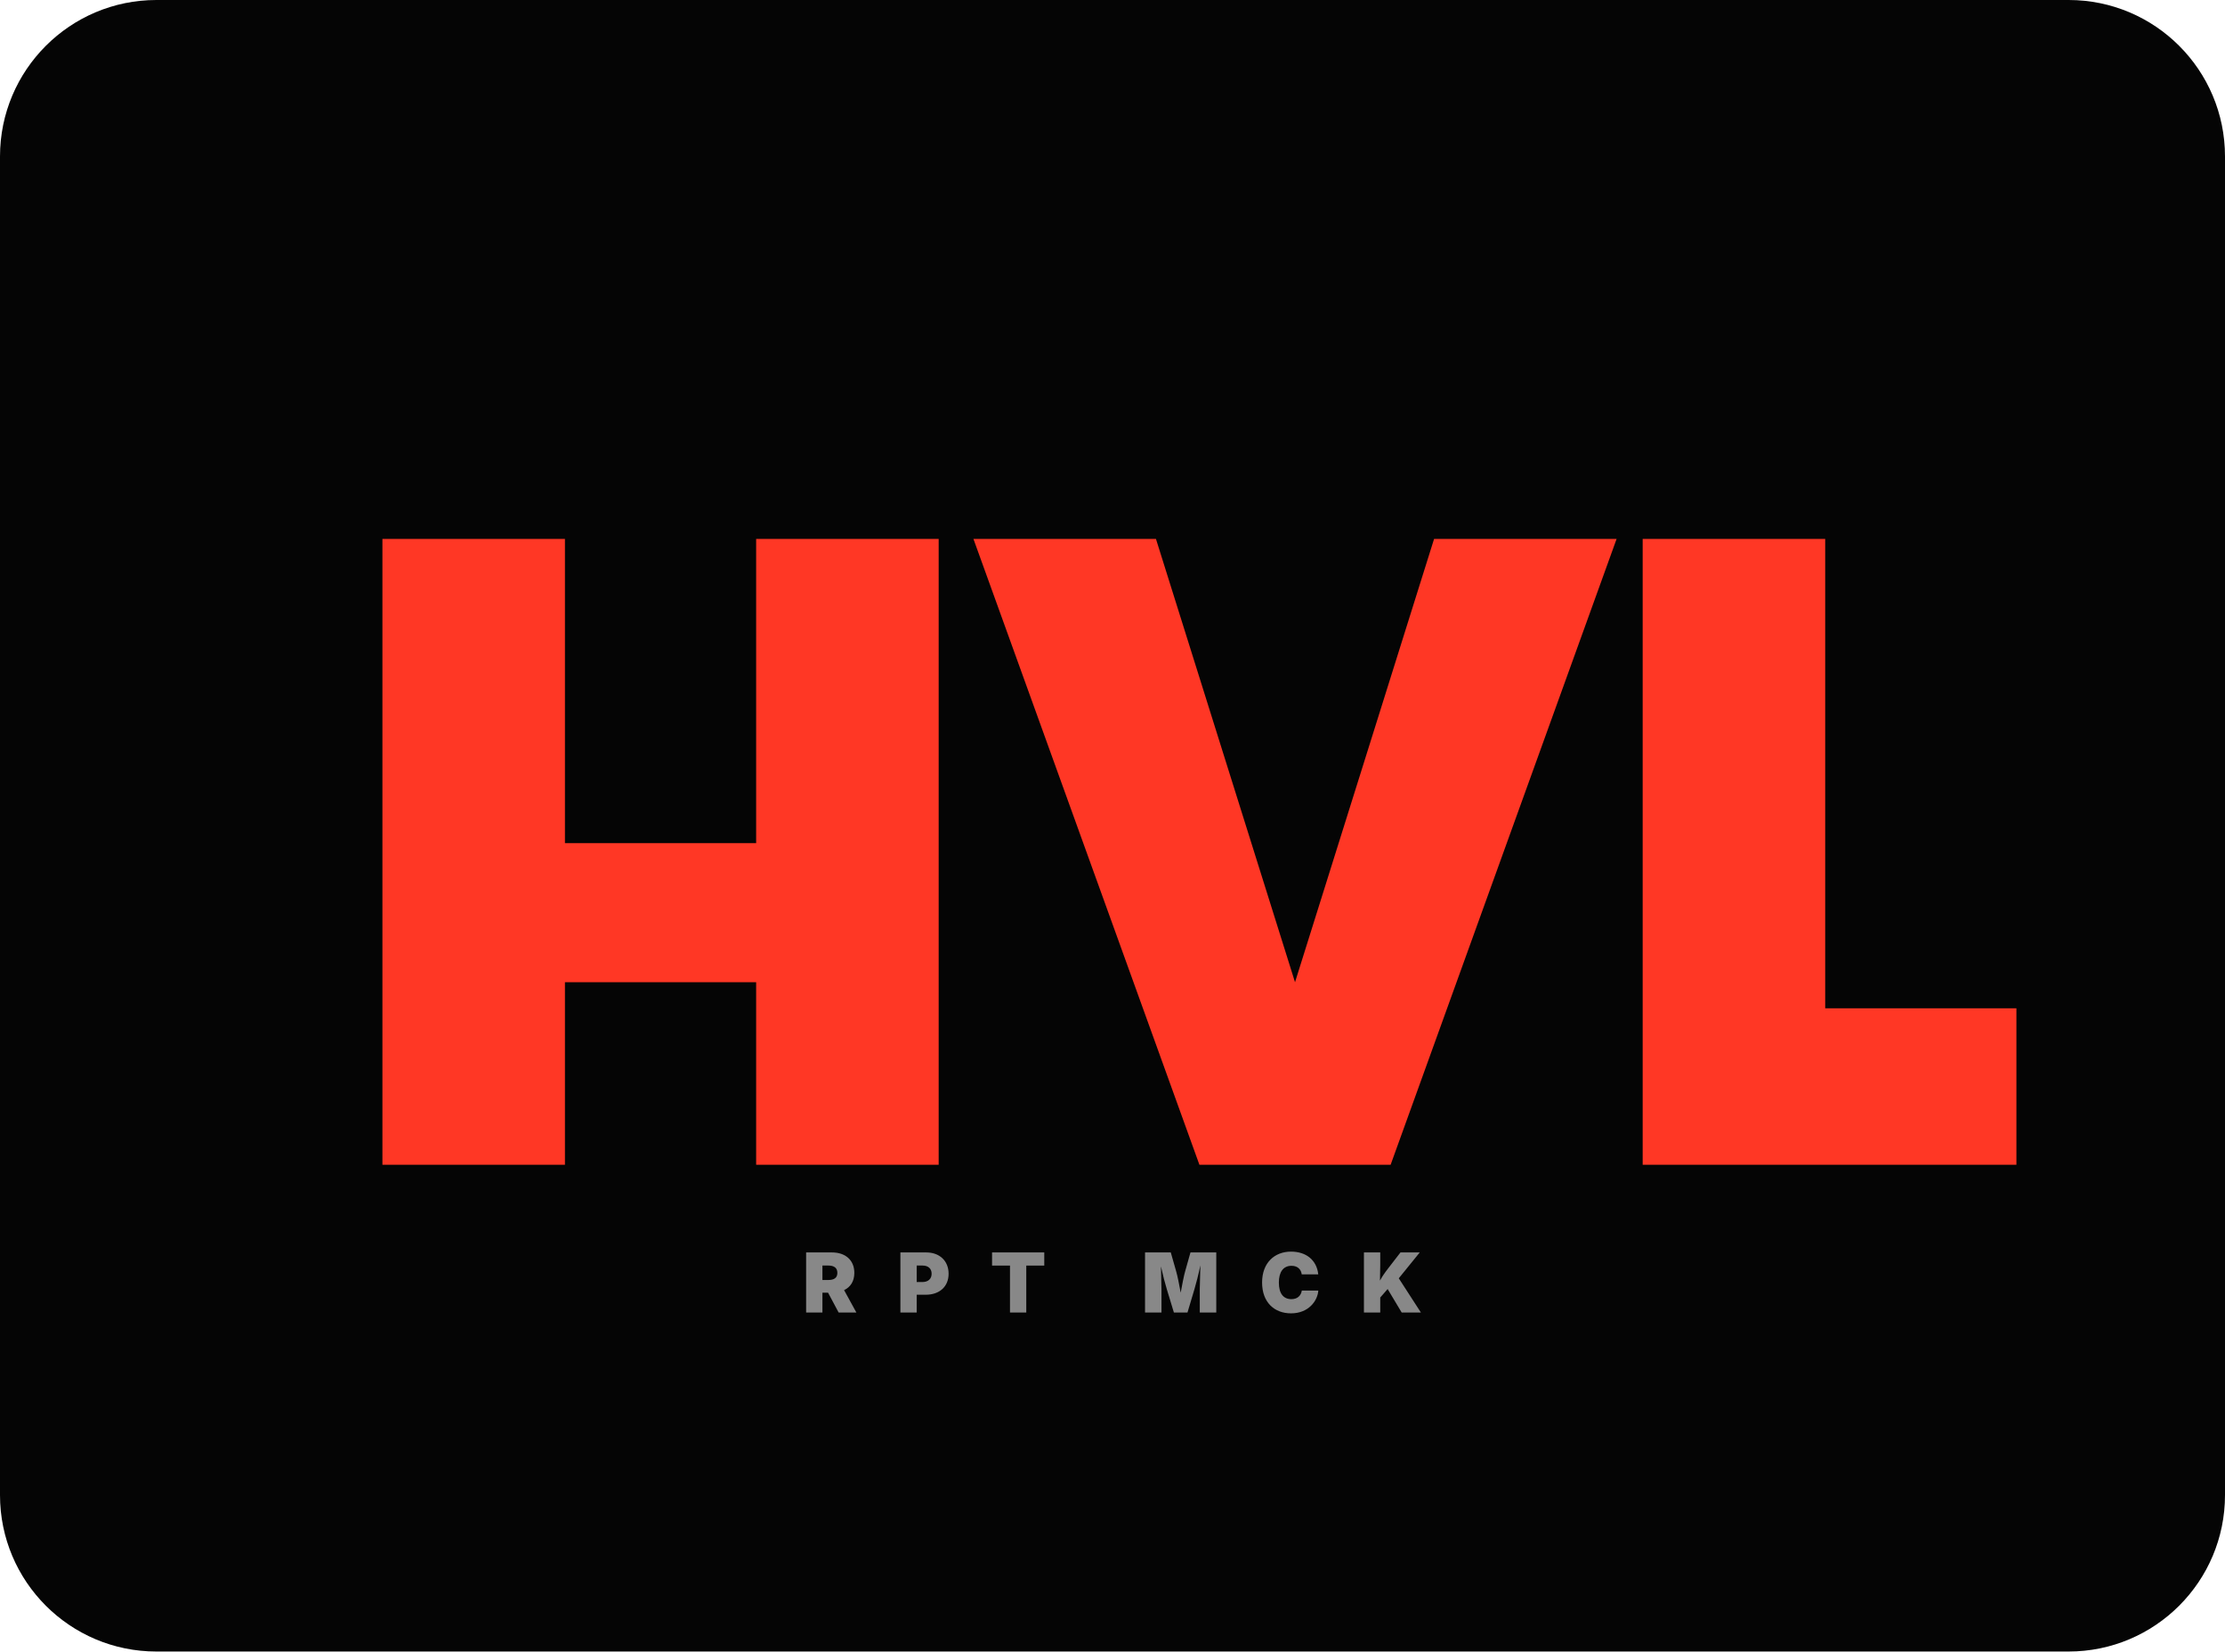
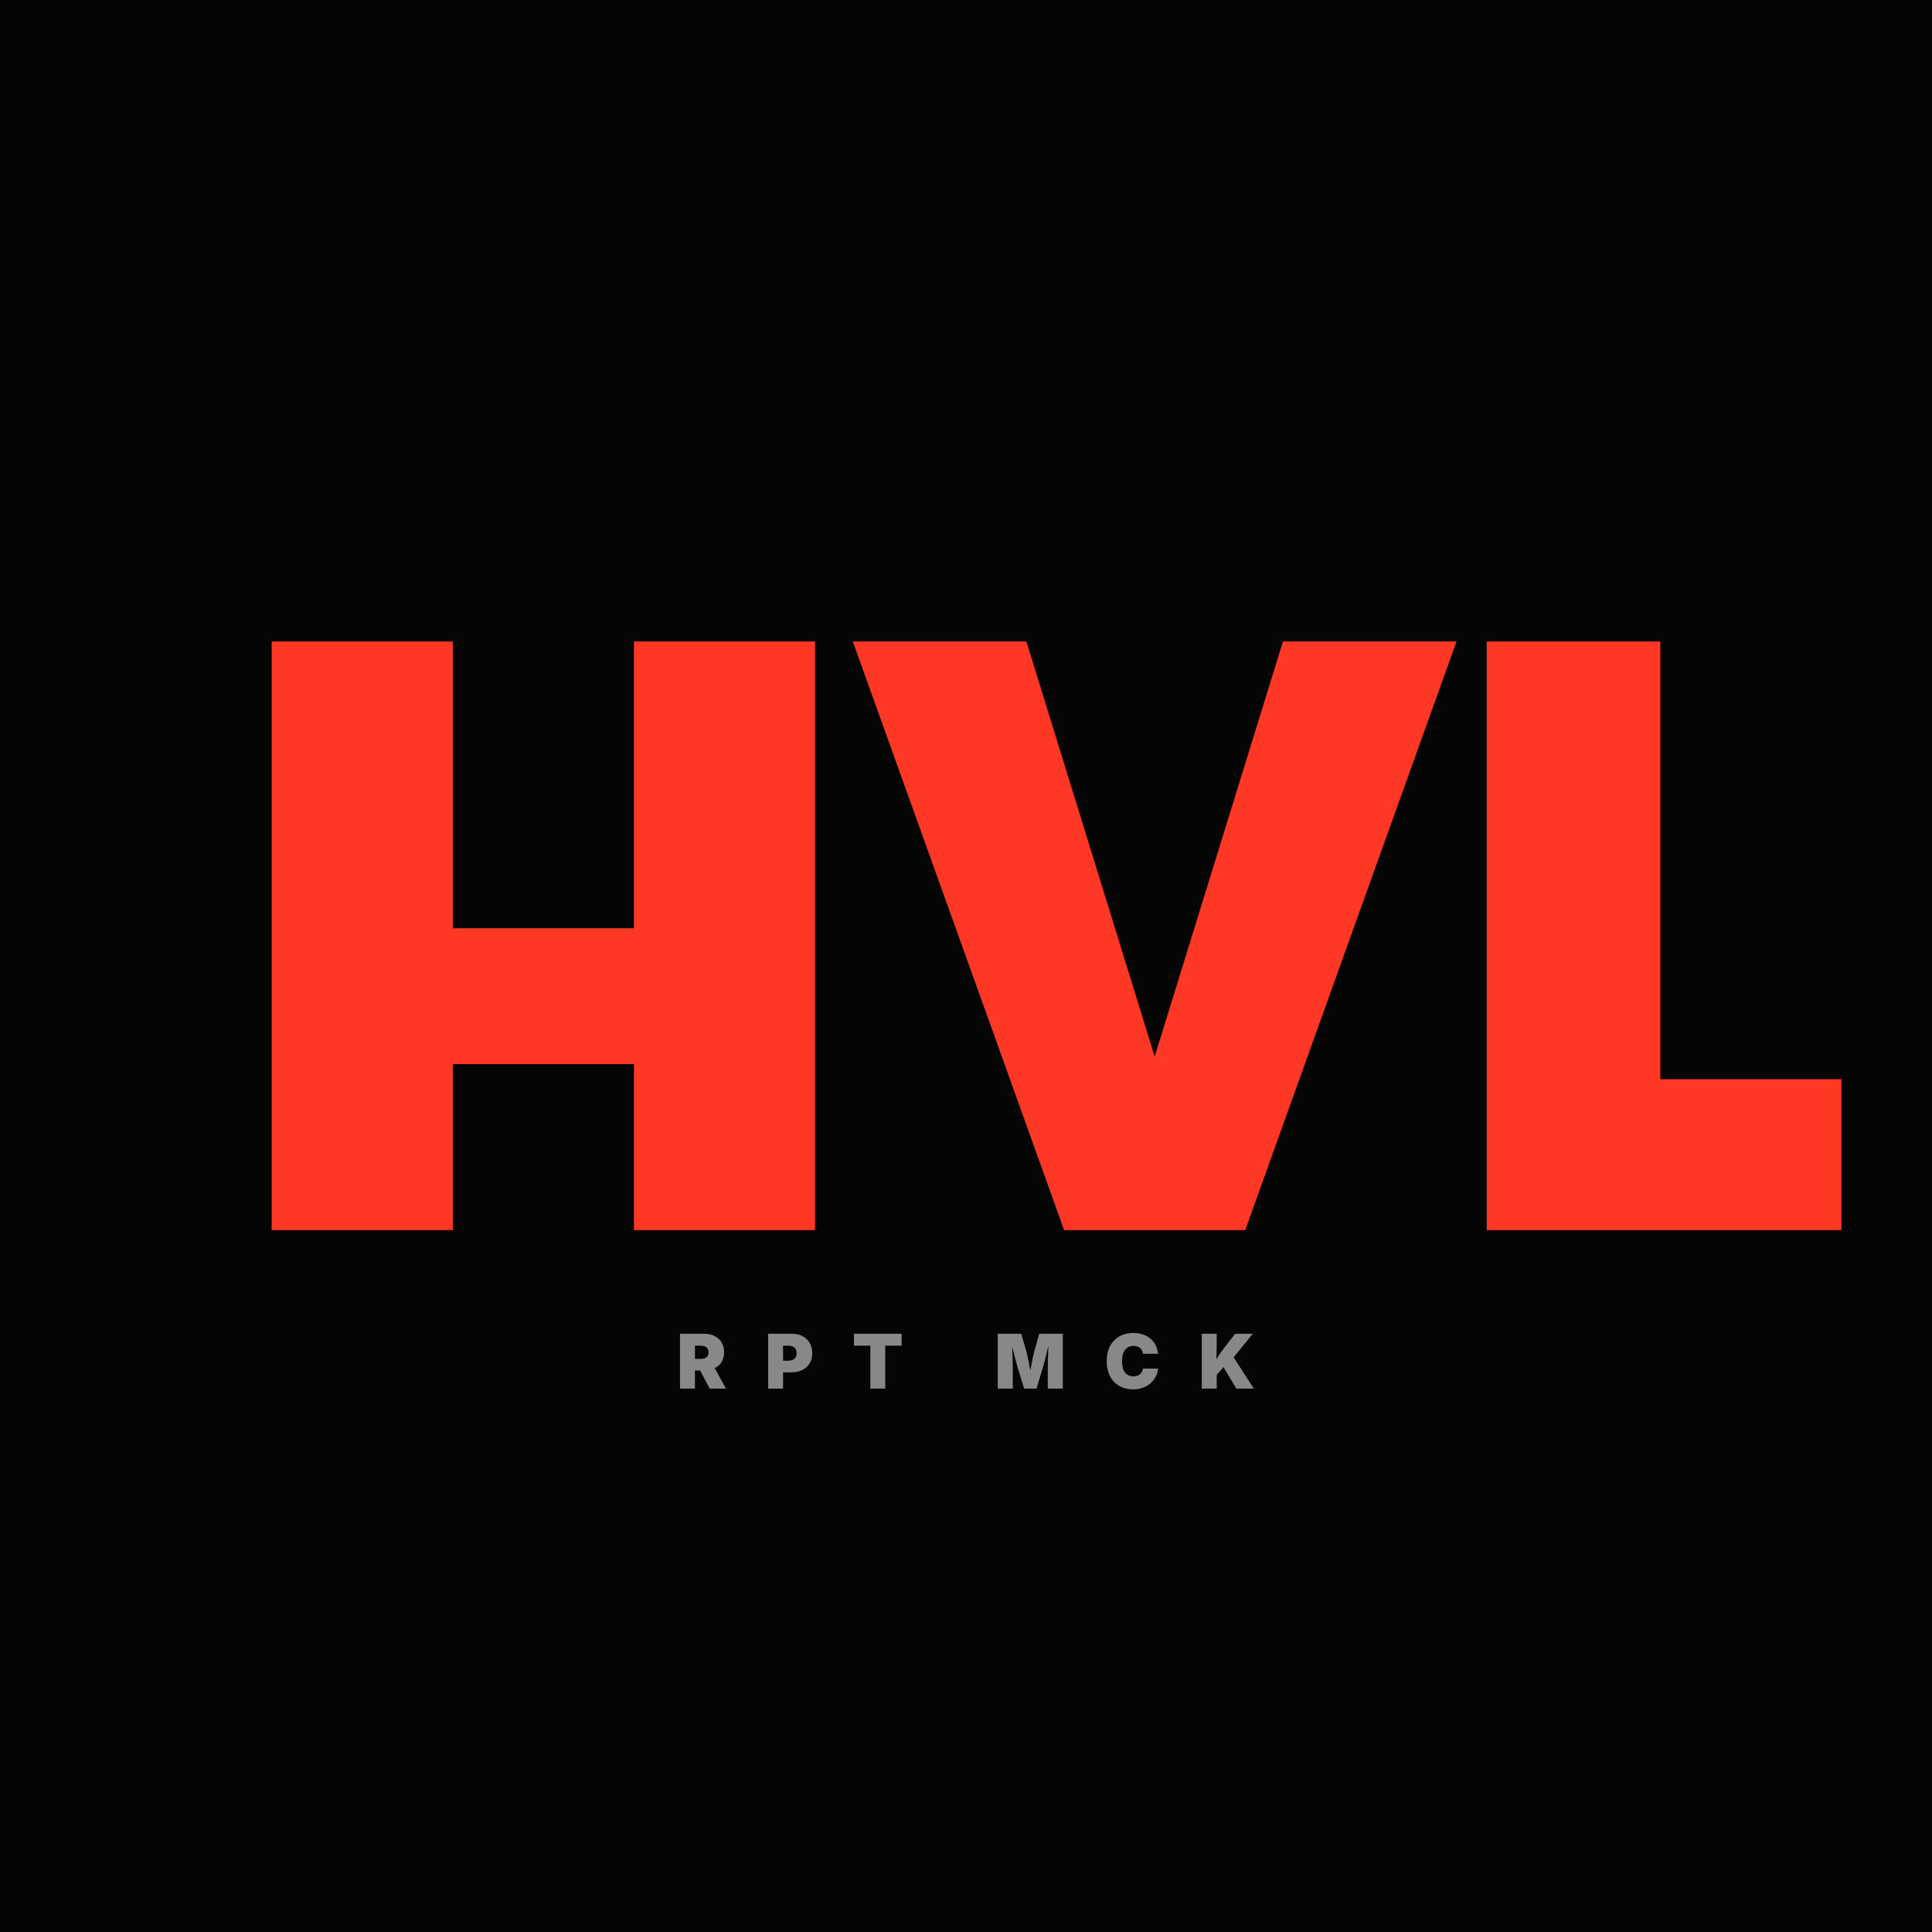
- <svg xmlns="http://www.w3.org/2000/svg" width="512" height="380" viewBox="0 0 512 380" fill="none">
-   <rect width="512" height="380" rx="36" fill="#050505" />
+ <svg xmlns="http://www.w3.org/2000/svg" width="512" height="512" viewBox="0 0 512 512" fill="none">
+   <rect width="512" height="512" fill="#050505" />
  <g fill="#FF3725">
-     <path d="M88 124H130V194H174V124H216V268H174V226H130V268H88V124Z" />
-     <path d="M224 124H266L298 226L330 124H372L320 268H276L224 124Z" />
-     <path d="M378 124H420V232H464V268H378V124Z" />
+     <path d="M72 170H120V246H168V170H216V326H168V282H120V326H72V170Z" />
+     <path d="M226 170H272L306 280L340 170H386L330 326H282L226 170Z" />
+     <path d="M394 170H440V286H488V326H394V170Z" />
  </g>
-   <text x="256" y="302" fill="#888888" font-family="-apple-system, BlinkMacSystemFont, 'SF Pro Display', 'Arial Black', sans-serif" font-size="19" font-weight="900" letter-spacing="9" text-anchor="middle">
+   <text x="256" y="368" fill="#888888" font-family="-apple-system, BlinkMacSystemFont, 'SF Pro Display', 'Arial Black', sans-serif" font-size="20" font-weight="900" letter-spacing="10" text-anchor="middle">
    RPT MCK
  </text>
</svg>
